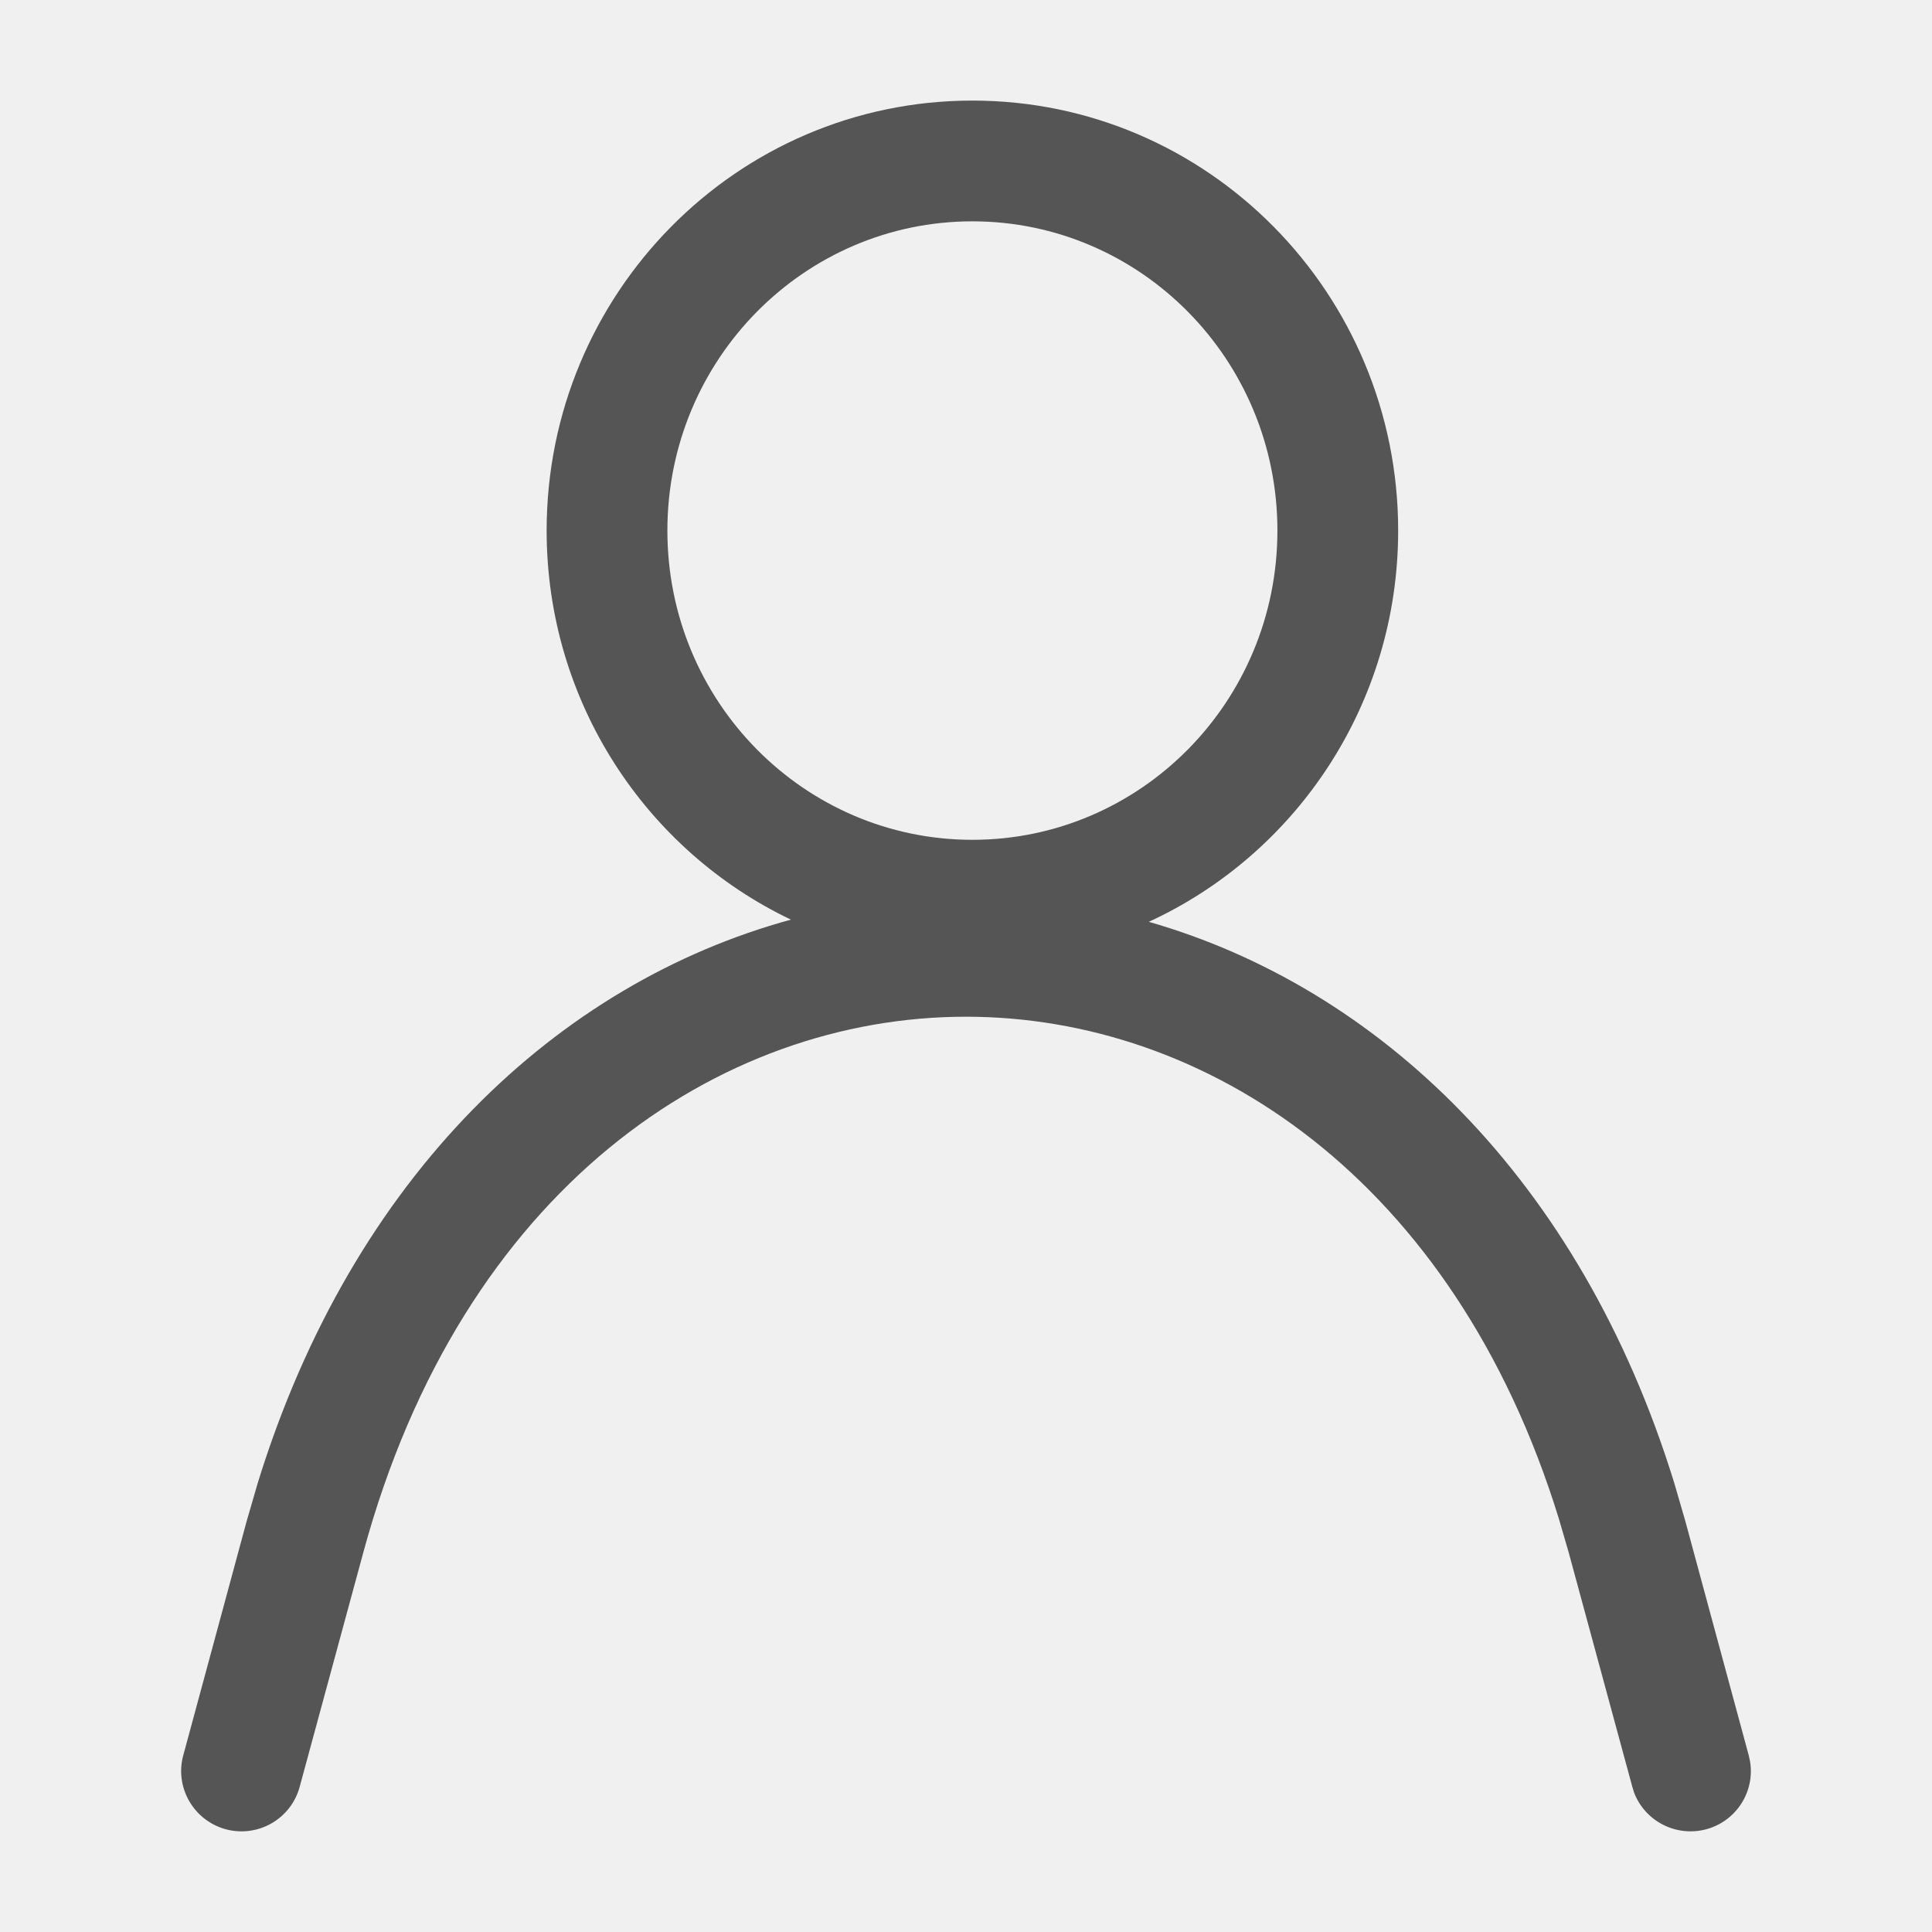
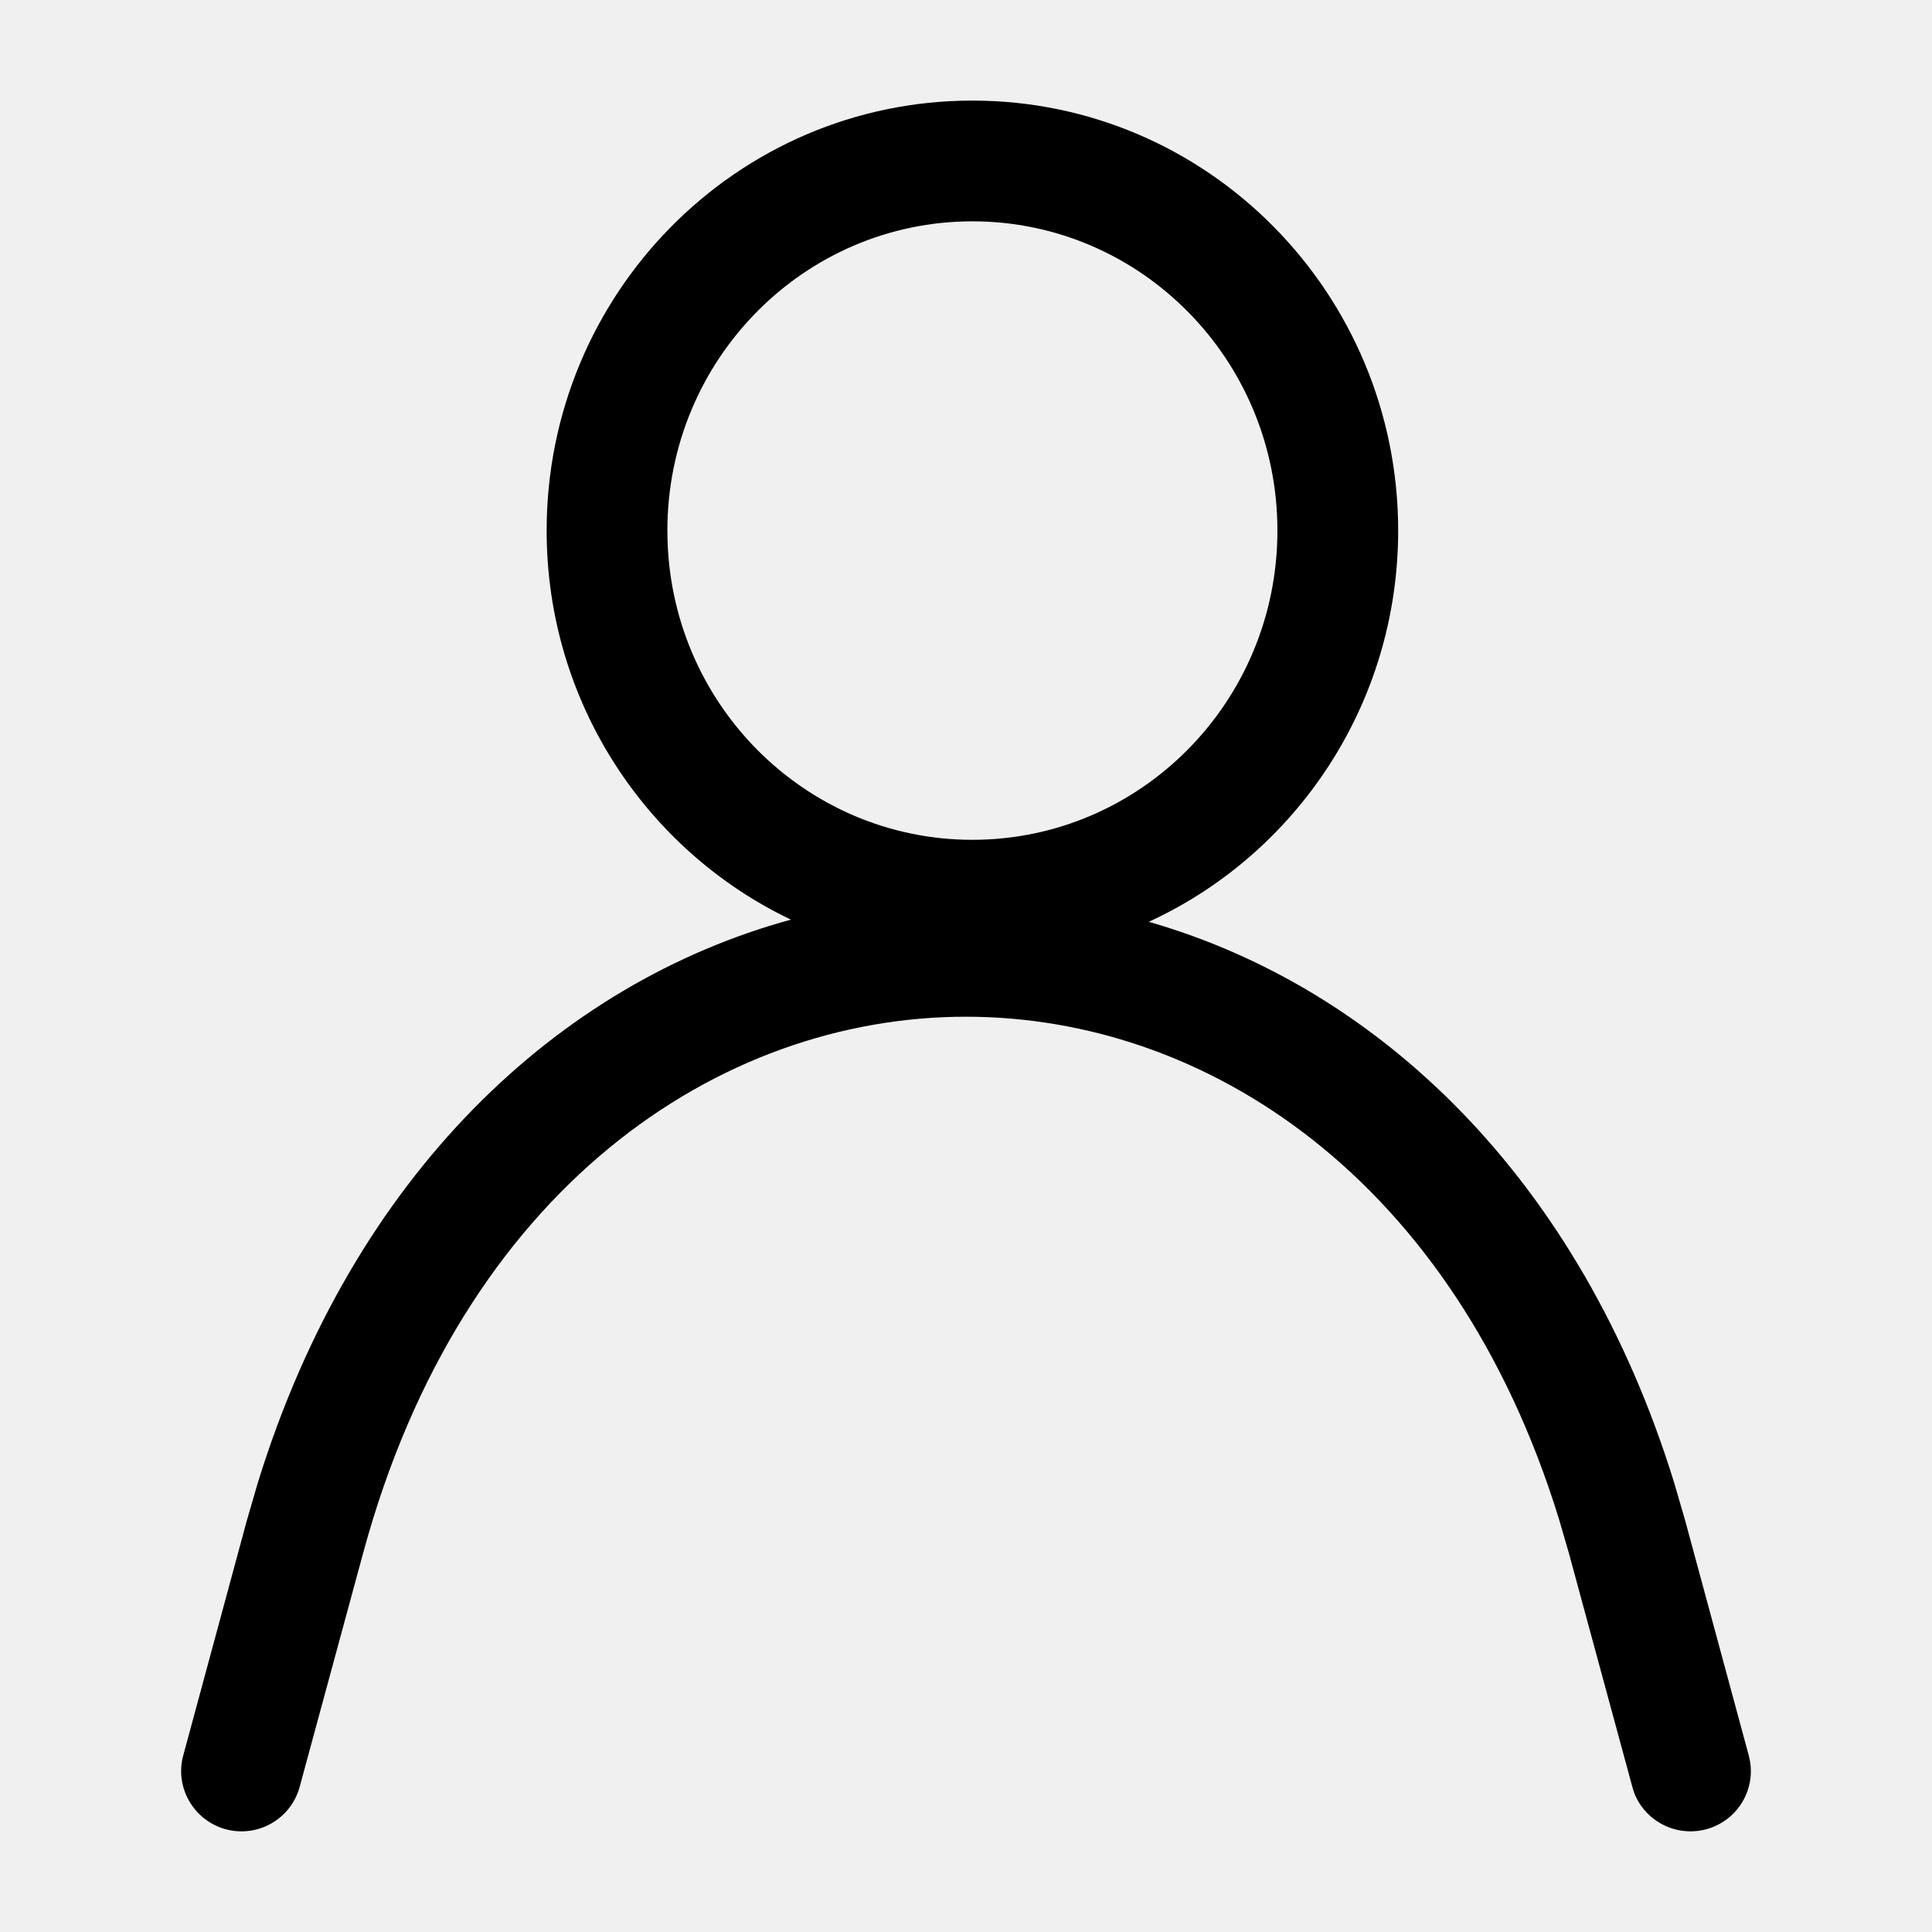
<svg xmlns="http://www.w3.org/2000/svg" width="16" height="16" viewBox="0 0 16 16" fill="none">
  <g clip-path="url(#clip0_2065_365255)">
-     <path d="M10.579 4.394C10.579 2.975 9.443 1.833 8.053 1.833C6.663 1.833 5.527 2.975 5.527 4.394C5.527 5.814 6.663 6.955 8.053 6.955C9.443 6.955 10.579 5.814 10.579 4.394ZM11.579 4.394C11.579 5.831 10.734 7.073 9.514 7.634C11.409 8.178 13.084 9.752 13.865 12.28L13.956 12.593L14.482 14.536L14.493 14.586C14.535 14.836 14.381 15.081 14.131 15.149C13.881 15.216 13.624 15.083 13.533 14.846L13.518 14.797L12.991 12.856L12.91 12.578C12.039 9.753 9.982 8.42 8 8.42C5.954 8.42 3.828 9.841 3.009 12.856L2.482 14.797C2.41 15.064 2.136 15.221 1.869 15.149C1.603 15.076 1.445 14.802 1.518 14.536L2.044 12.593L2.135 12.28C2.925 9.723 4.628 8.141 6.55 7.616C5.353 7.045 4.527 5.815 4.527 4.394C4.527 2.433 6.1 0.833 8.053 0.833C10.006 0.833 11.579 2.433 11.579 4.394Z" fill="#555555" />
+     <path d="M10.579 4.394C10.579 2.975 9.443 1.833 8.053 1.833C6.663 1.833 5.527 2.975 5.527 4.394C5.527 5.814 6.663 6.955 8.053 6.955C9.443 6.955 10.579 5.814 10.579 4.394ZM11.579 4.394C11.579 5.831 10.734 7.073 9.514 7.634C11.409 8.178 13.084 9.752 13.865 12.28L13.956 12.593L14.482 14.536L14.493 14.586C14.535 14.836 14.381 15.081 14.131 15.149C13.881 15.216 13.624 15.083 13.533 14.846L13.518 14.797L12.991 12.856L12.91 12.578C12.039 9.753 9.982 8.42 8 8.42C5.954 8.42 3.828 9.841 3.009 12.856L2.482 14.797C2.41 15.064 2.136 15.221 1.869 15.149C1.603 15.076 1.445 14.802 1.518 14.536L2.044 12.593L2.135 12.28C2.925 9.723 4.628 8.141 6.55 7.616C5.353 7.045 4.527 5.815 4.527 4.394C4.527 2.433 6.1 0.833 8.053 0.833C10.006 0.833 11.579 2.433 11.579 4.394Z" fill="currentColor" />
  </g>
  <defs>
    <clipPath id="clip0_2065_365255">
      <rect width="16" height="16" fill="white" />
    </clipPath>
  </defs>
</svg>
